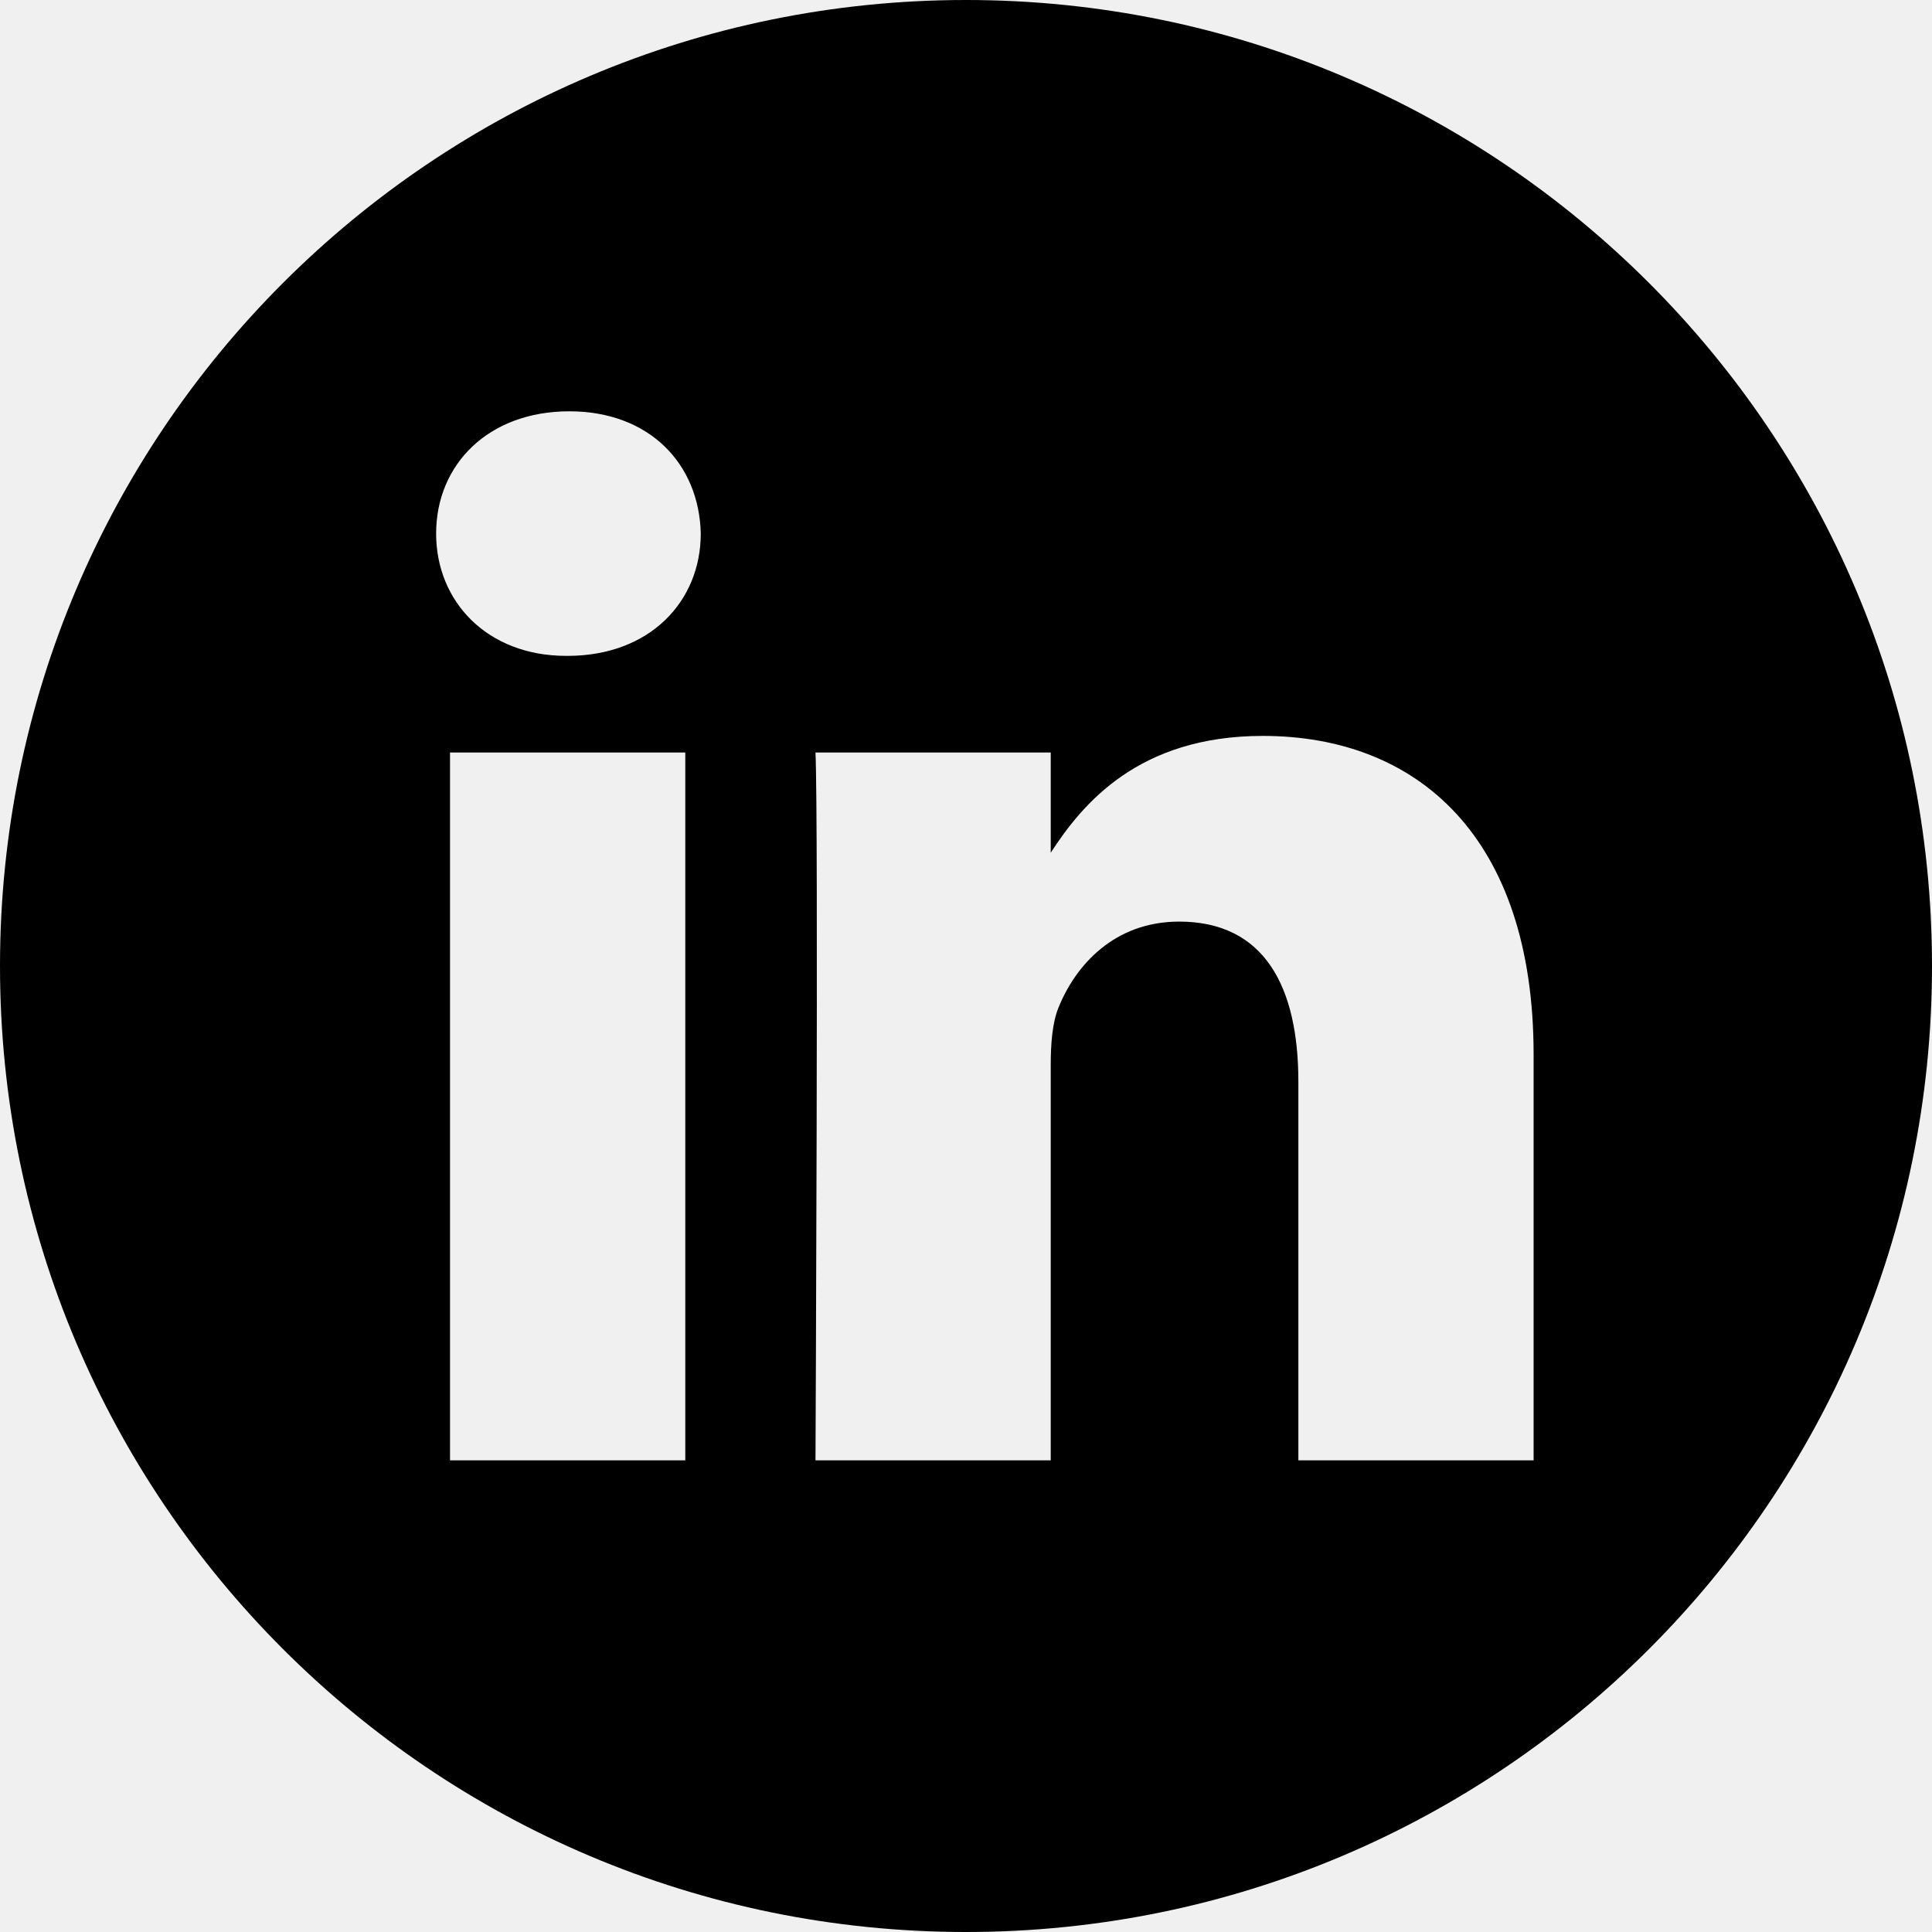
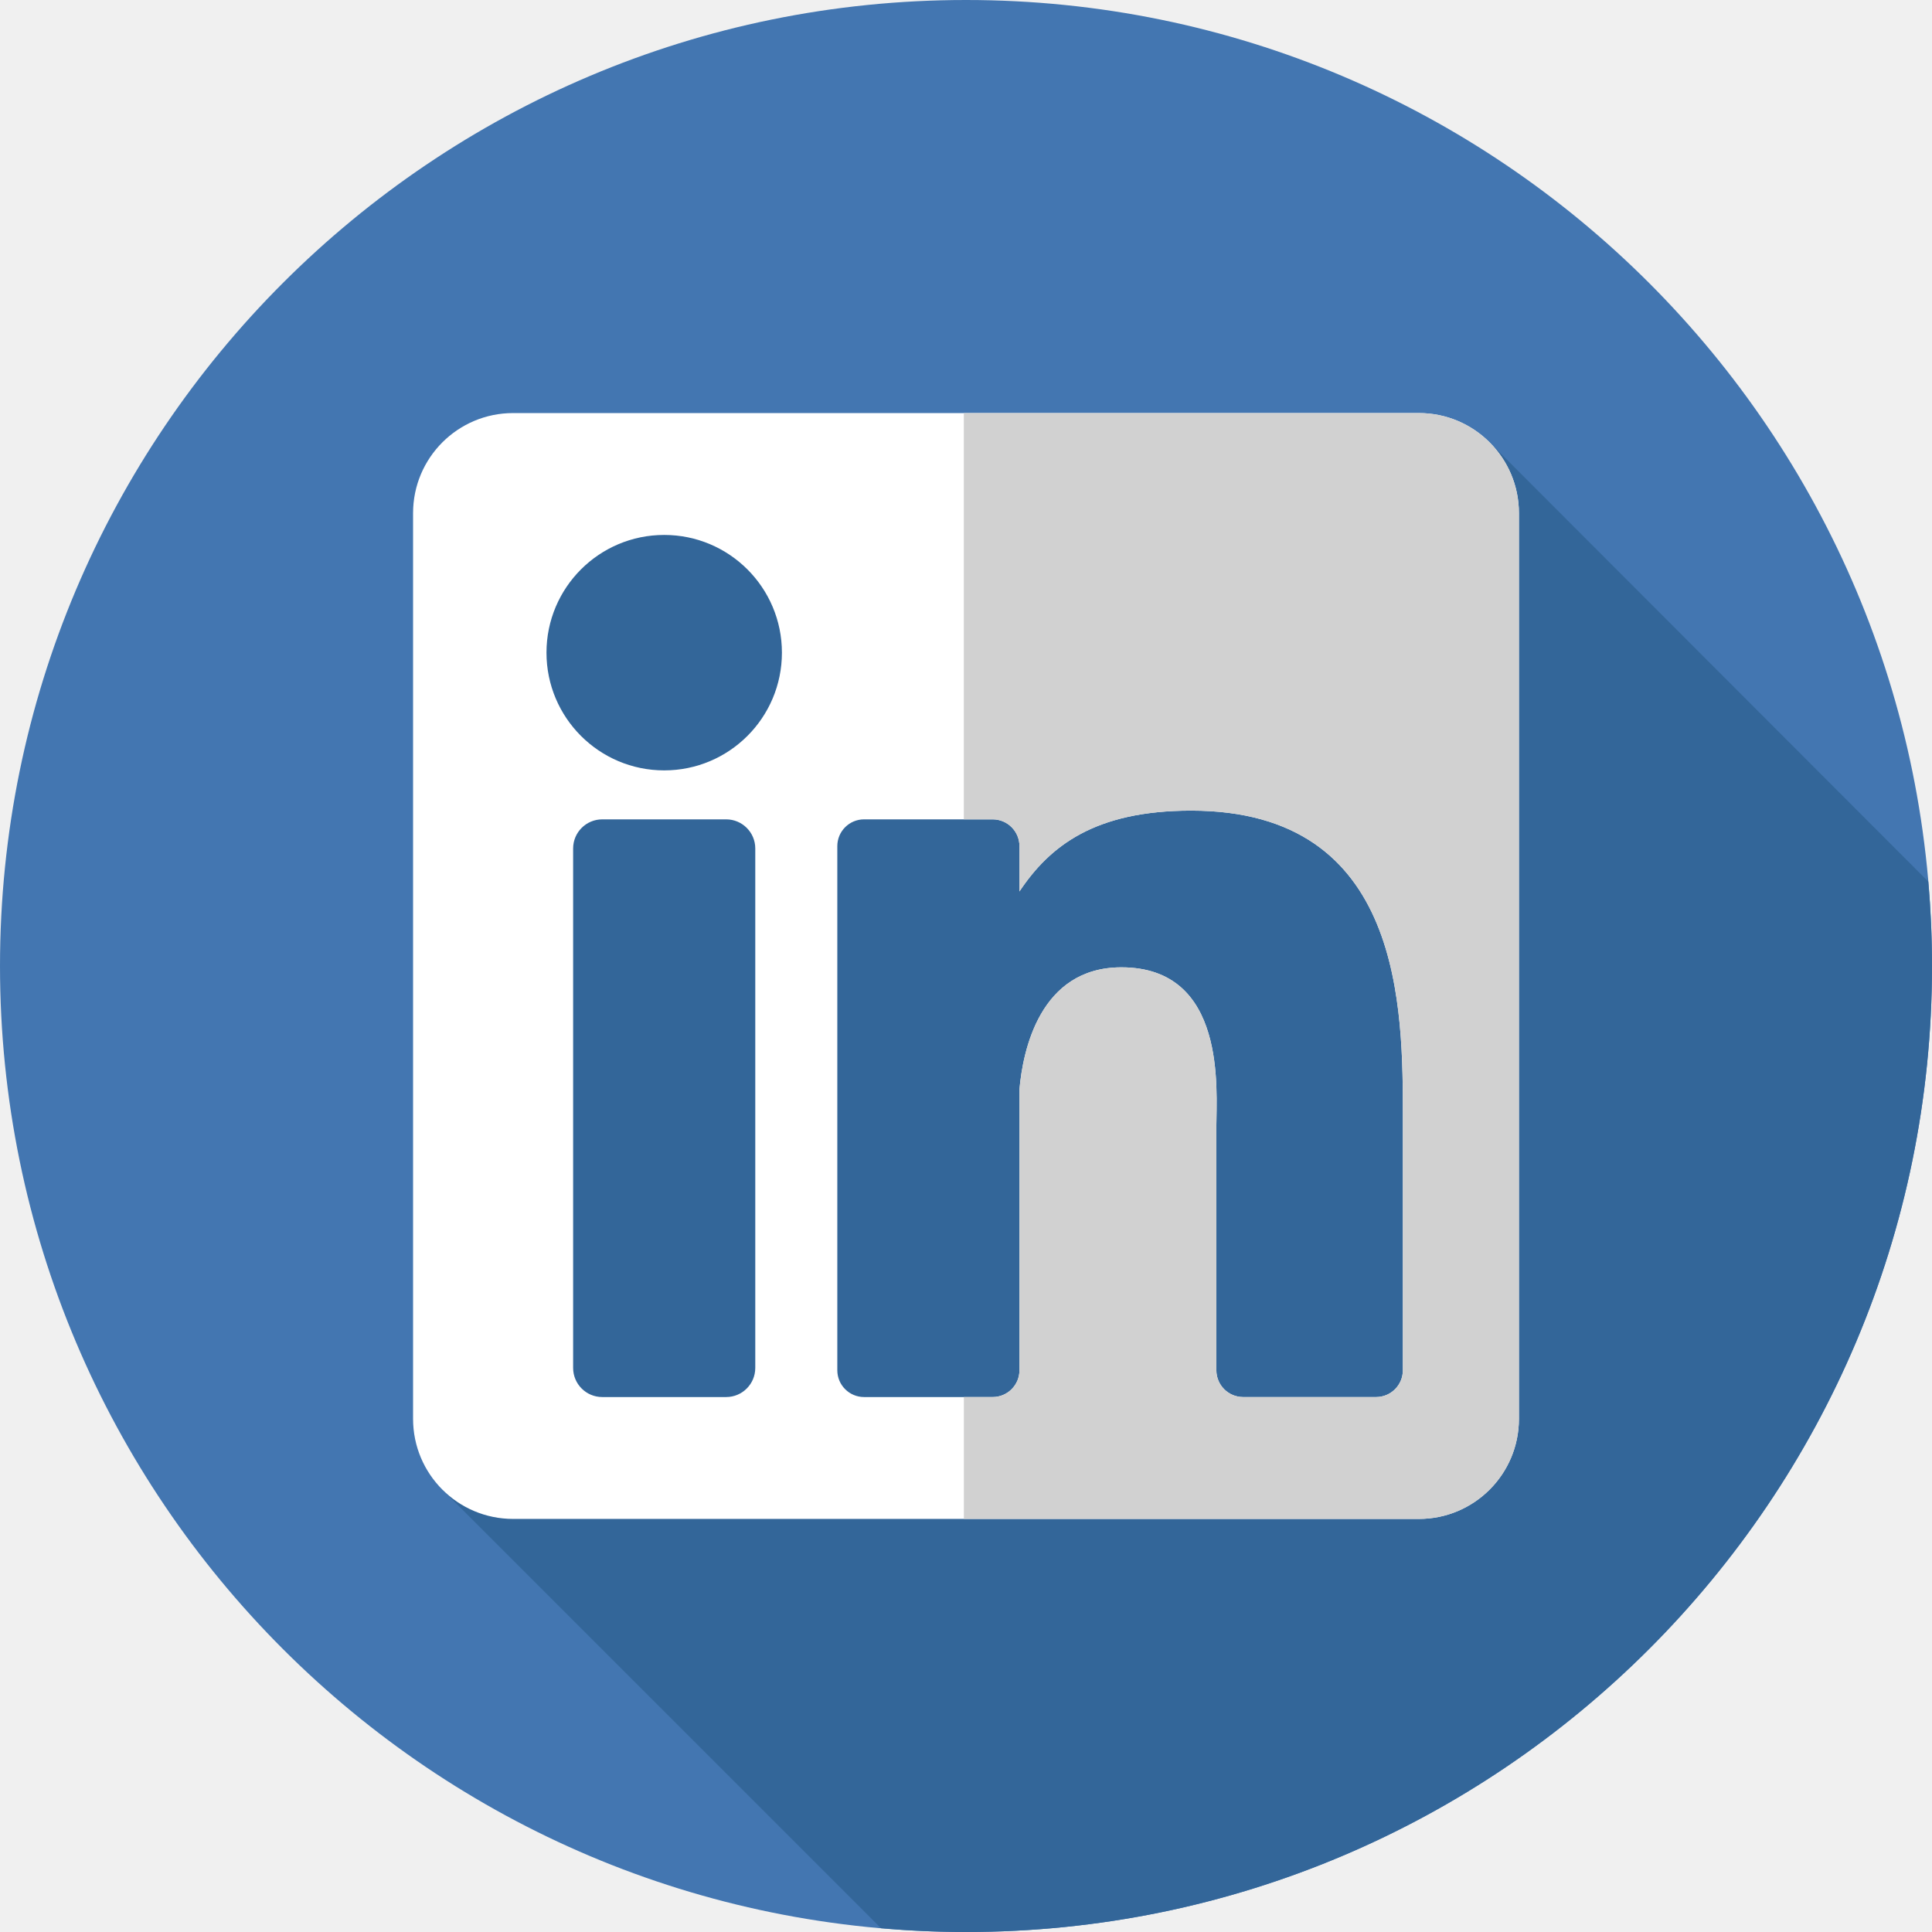
- <svg xmlns="http://www.w3.org/2000/svg" height="512pt" viewBox="0 0 512 512" width="512pt">
-   <path d="m256 0c-141.363 0-256 114.637-256 256s114.637 256 256 256 256-114.637 256-256-114.637-256-256-256zm-74.391 387h-62.348v-187.574h62.348zm-31.172-213.188h-.406c-20.922 0-34.453-14.402-34.453-32.402 0-18.406 13.945-32.41 35.273-32.41 21.328 0 34.453 14.004 34.859 32.41 0 18-13.531 32.402-35.273 32.402zm255.984 213.188h-62.34v-100.348c0-25.219-9.027-42.418-31.586-42.418-17.223 0-27.48 11.602-31.988 22.801-1.648 4.008-2.051 9.609-2.051 15.215v104.75h-62.344s.816-169.977 0-187.574h62.344v26.559c8.285-12.781 23.109-30.961 56.188-30.961 41.02 0 71.777 26.809 71.777 84.422zm0 0" />
+ <svg xmlns="http://www.w3.org/2000/svg" version="1.1" id="fi_185964" x="0px" y="0px" viewBox="0 0 512.002 512.002" style="enable-background:new 0 0 512.002 512.002;" xml:space="preserve">
+   <circle style="fill:#4376B1;" cx="256.001" cy="256" r="256" />
+   <path style="fill:#336699;" d="M511.016,233.634L394.729,117.198c-71.035,9.237-145.27,7.859-216.305,9.511  c-29.306,0-58.613,13.791-53.441,46.545c10.343,65.508,15.515,129.293,3.448,196.525c-1.9,8.545-5.897,17.089-11.117,25.059  L233.48,511.005c7.421,0.646,14.929,0.996,22.519,0.996c141.384,0,256-114.616,256-256  C512.001,248.461,511.656,241.005,511.016,233.634z" />
+   <path style="fill:#FFFFFF;" d="M376.023,109.468H135.979c-14.643,0-26.51,11.867-26.51,26.51V376.02  c0,14.639,11.867,26.51,26.51,26.51h240.042c14.639,0,26.51-11.871,26.51-26.51V135.978  C402.533,121.335,390.662,109.468,376.023,109.468L376.023,109.468z M200.155,362.517c0,4.263-3.453,7.716-7.716,7.716h-32.837  c-4.263,0-7.716-3.455-7.716-7.716V224.856c0-4.263,3.455-7.716,7.716-7.716h32.839c4.263,0,7.716,3.455,7.716,7.716v137.661  H200.155z M176.02,204.162c-17.23,0-31.196-13.969-31.196-31.201c0-17.229,13.965-31.196,31.196-31.196  c17.232,0,31.198,13.969,31.198,31.196C207.218,190.195,193.251,204.162,176.02,204.162L176.02,204.162z M371.773,363.139  c0,3.918-3.175,7.096-7.09,7.096h-35.242c-3.915,0-7.092-3.177-7.092-7.096v-64.574c0-9.63,2.826-42.21-25.172-42.21  c-21.719,0-26.124,22.3-27.008,32.304v74.478c0,3.918-3.175,7.096-7.094,7.096h-34.082c-3.918,0-7.096-3.177-7.096-7.096V224.234  c0-3.918,3.177-7.096,7.096-7.096h34.082c3.918,0,7.094,3.177,7.094,7.096v12.009c8.054-12.085,20.023-21.416,45.502-21.416  c56.425,0,56.105,52.717,56.105,81.686v66.627H371.773z" />
+   <path style="fill:#D1D1D1;" d="M376.023,109.468H255.427v107.67h7.647c3.918,0,7.094,3.177,7.094,7.096v12.009  c8.054-12.085,20.023-21.416,45.503-21.416c56.425,0,56.105,52.717,56.105,81.686v66.625c0,3.918-3.175,7.096-7.09,7.096h-35.242  c-3.915,0-7.092-3.177-7.092-7.096v-64.574c0-9.63,2.826-42.21-25.172-42.21c-21.719,0-26.124,22.3-27.008,32.304v74.478  c0,3.918-3.175,7.096-7.094,7.096h-7.647v32.301h120.596c14.639,0,26.51-11.871,26.51-26.51V135.978  C402.533,121.335,390.662,109.468,376.023,109.468z" />
+   <g>
+ </g>
+   <g>
+ </g>
+   <g>
+ </g>
+   <g>
+ </g>
+   <g>
+ </g>
+   <g>
+ </g>
+   <g>
+ </g>
+   <g>
+ </g>
+   <g>
+ </g>
+   <g>
+ </g>
+   <g>
+ </g>
+   <g>
+ </g>
+   <g>
+ </g>
+   <g>
+ </g>
+   <g>
+ </g>
</svg>
